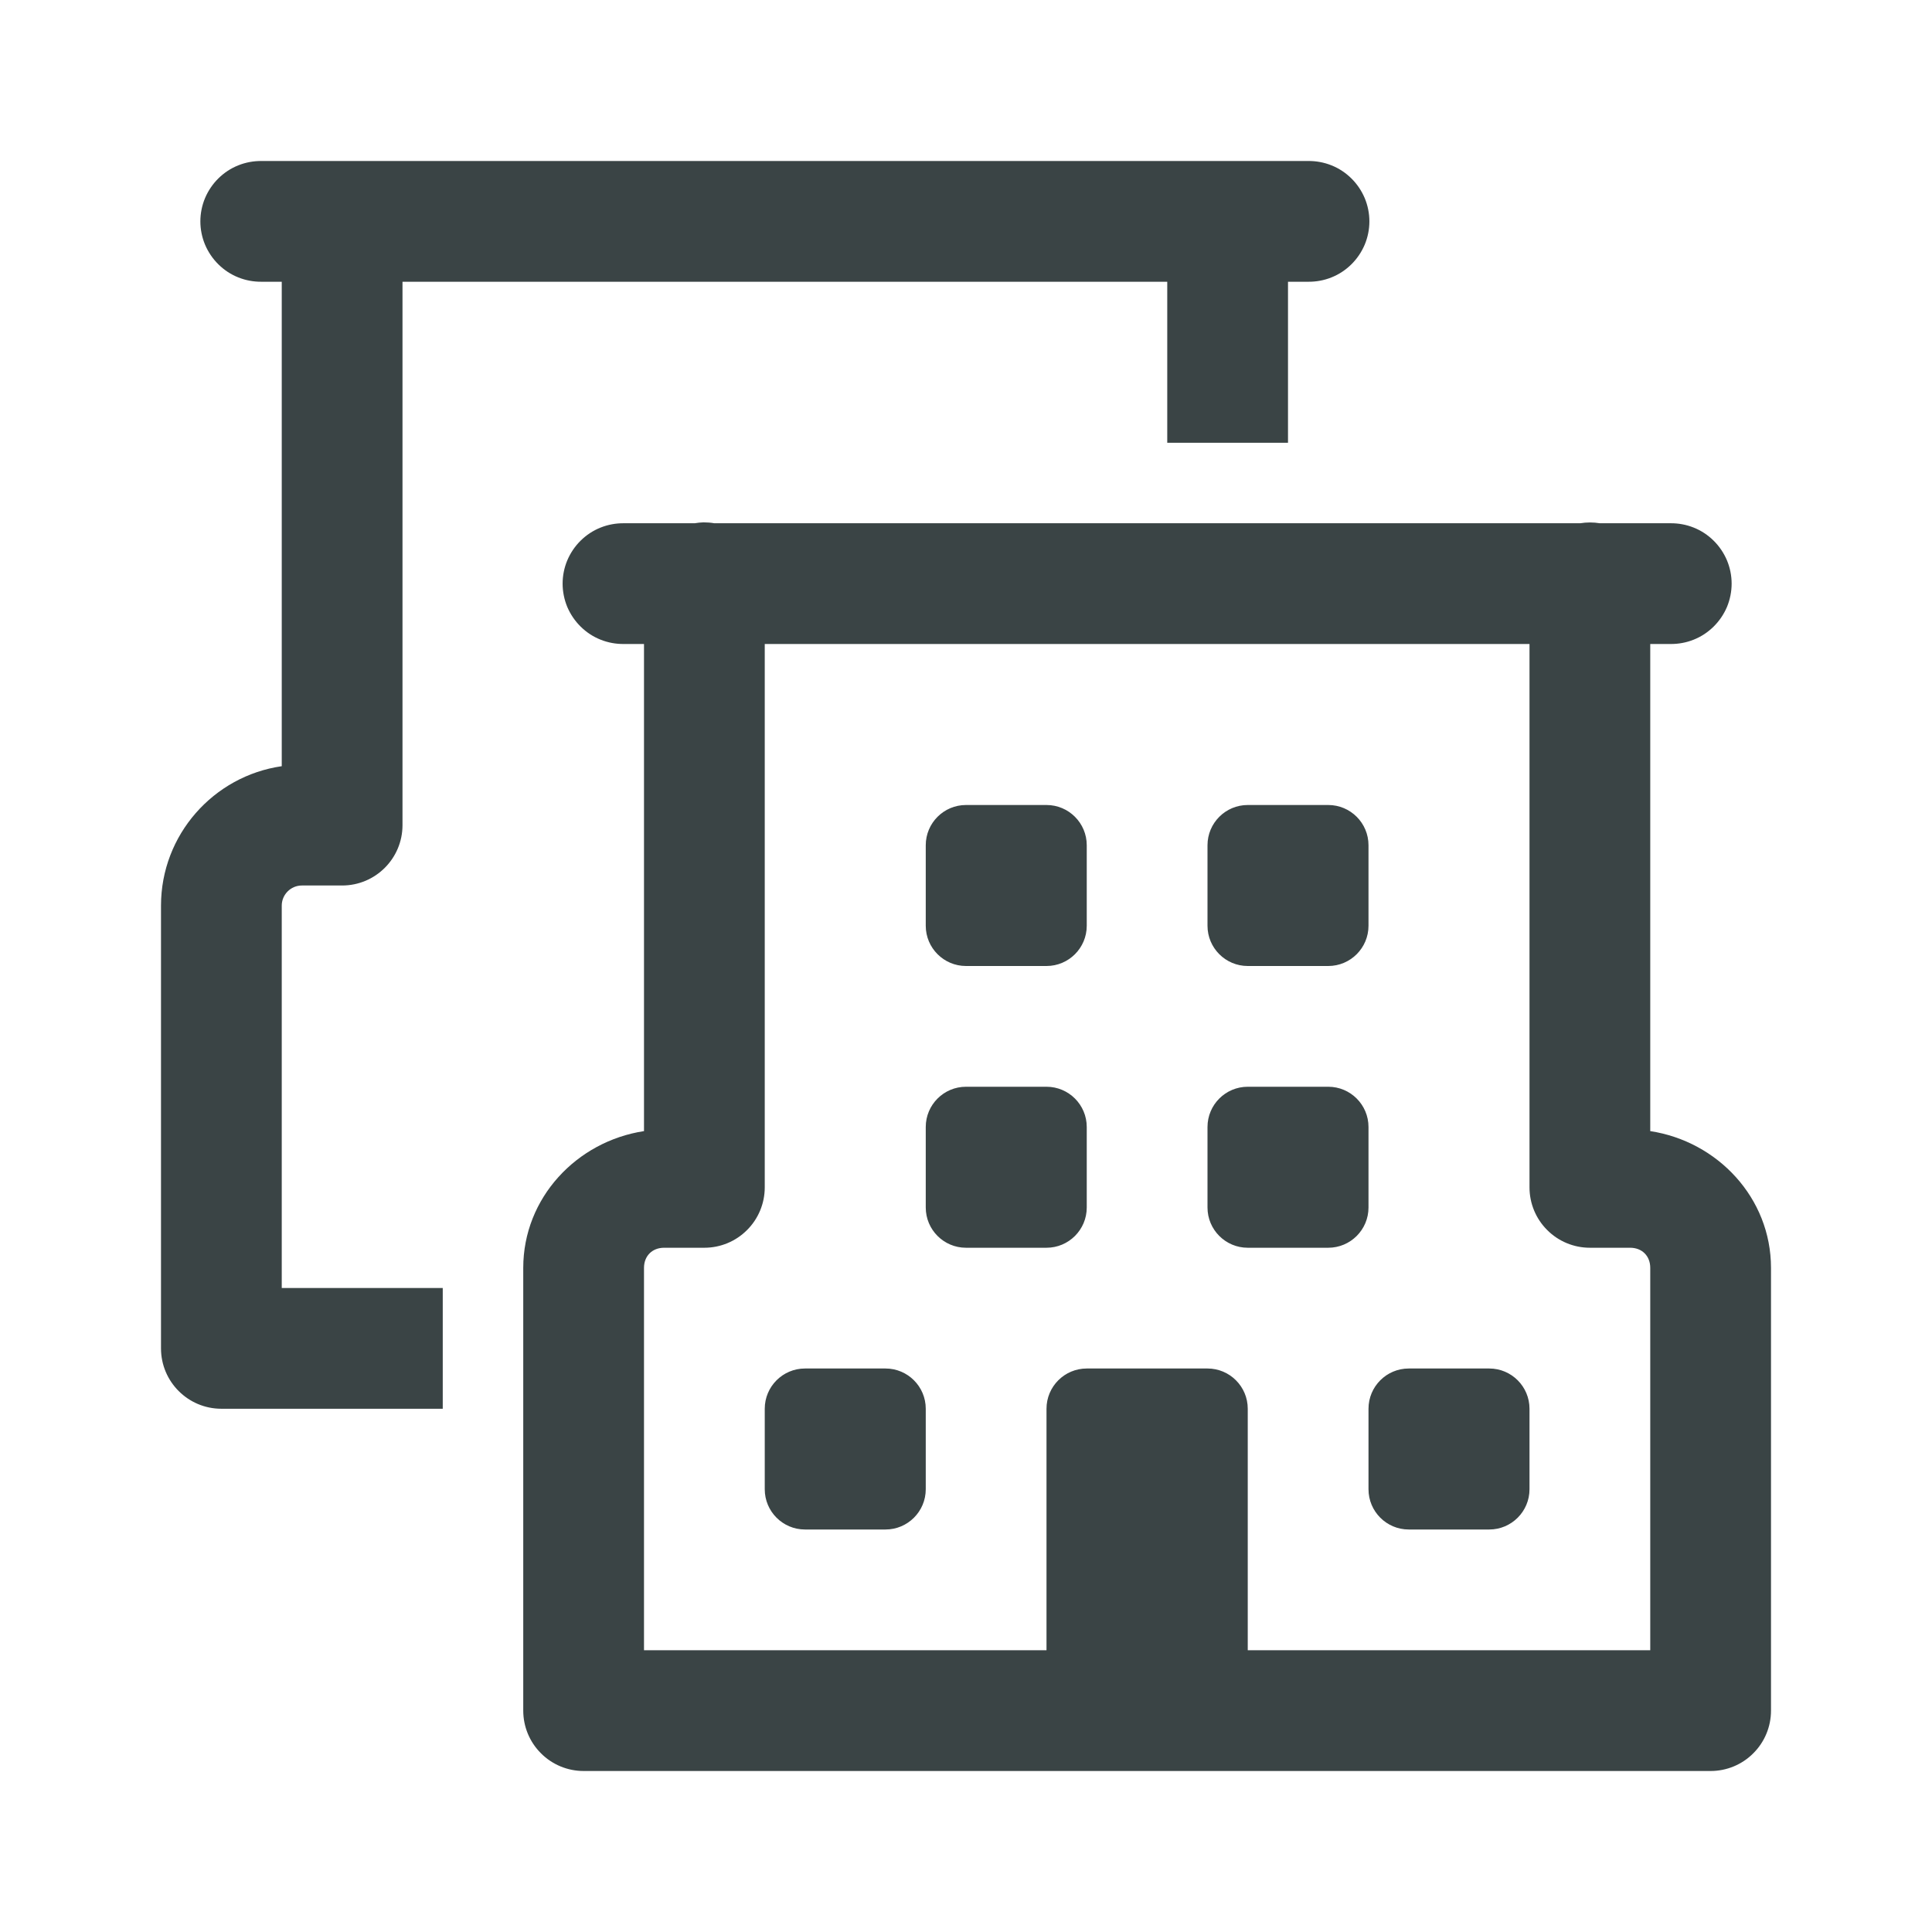
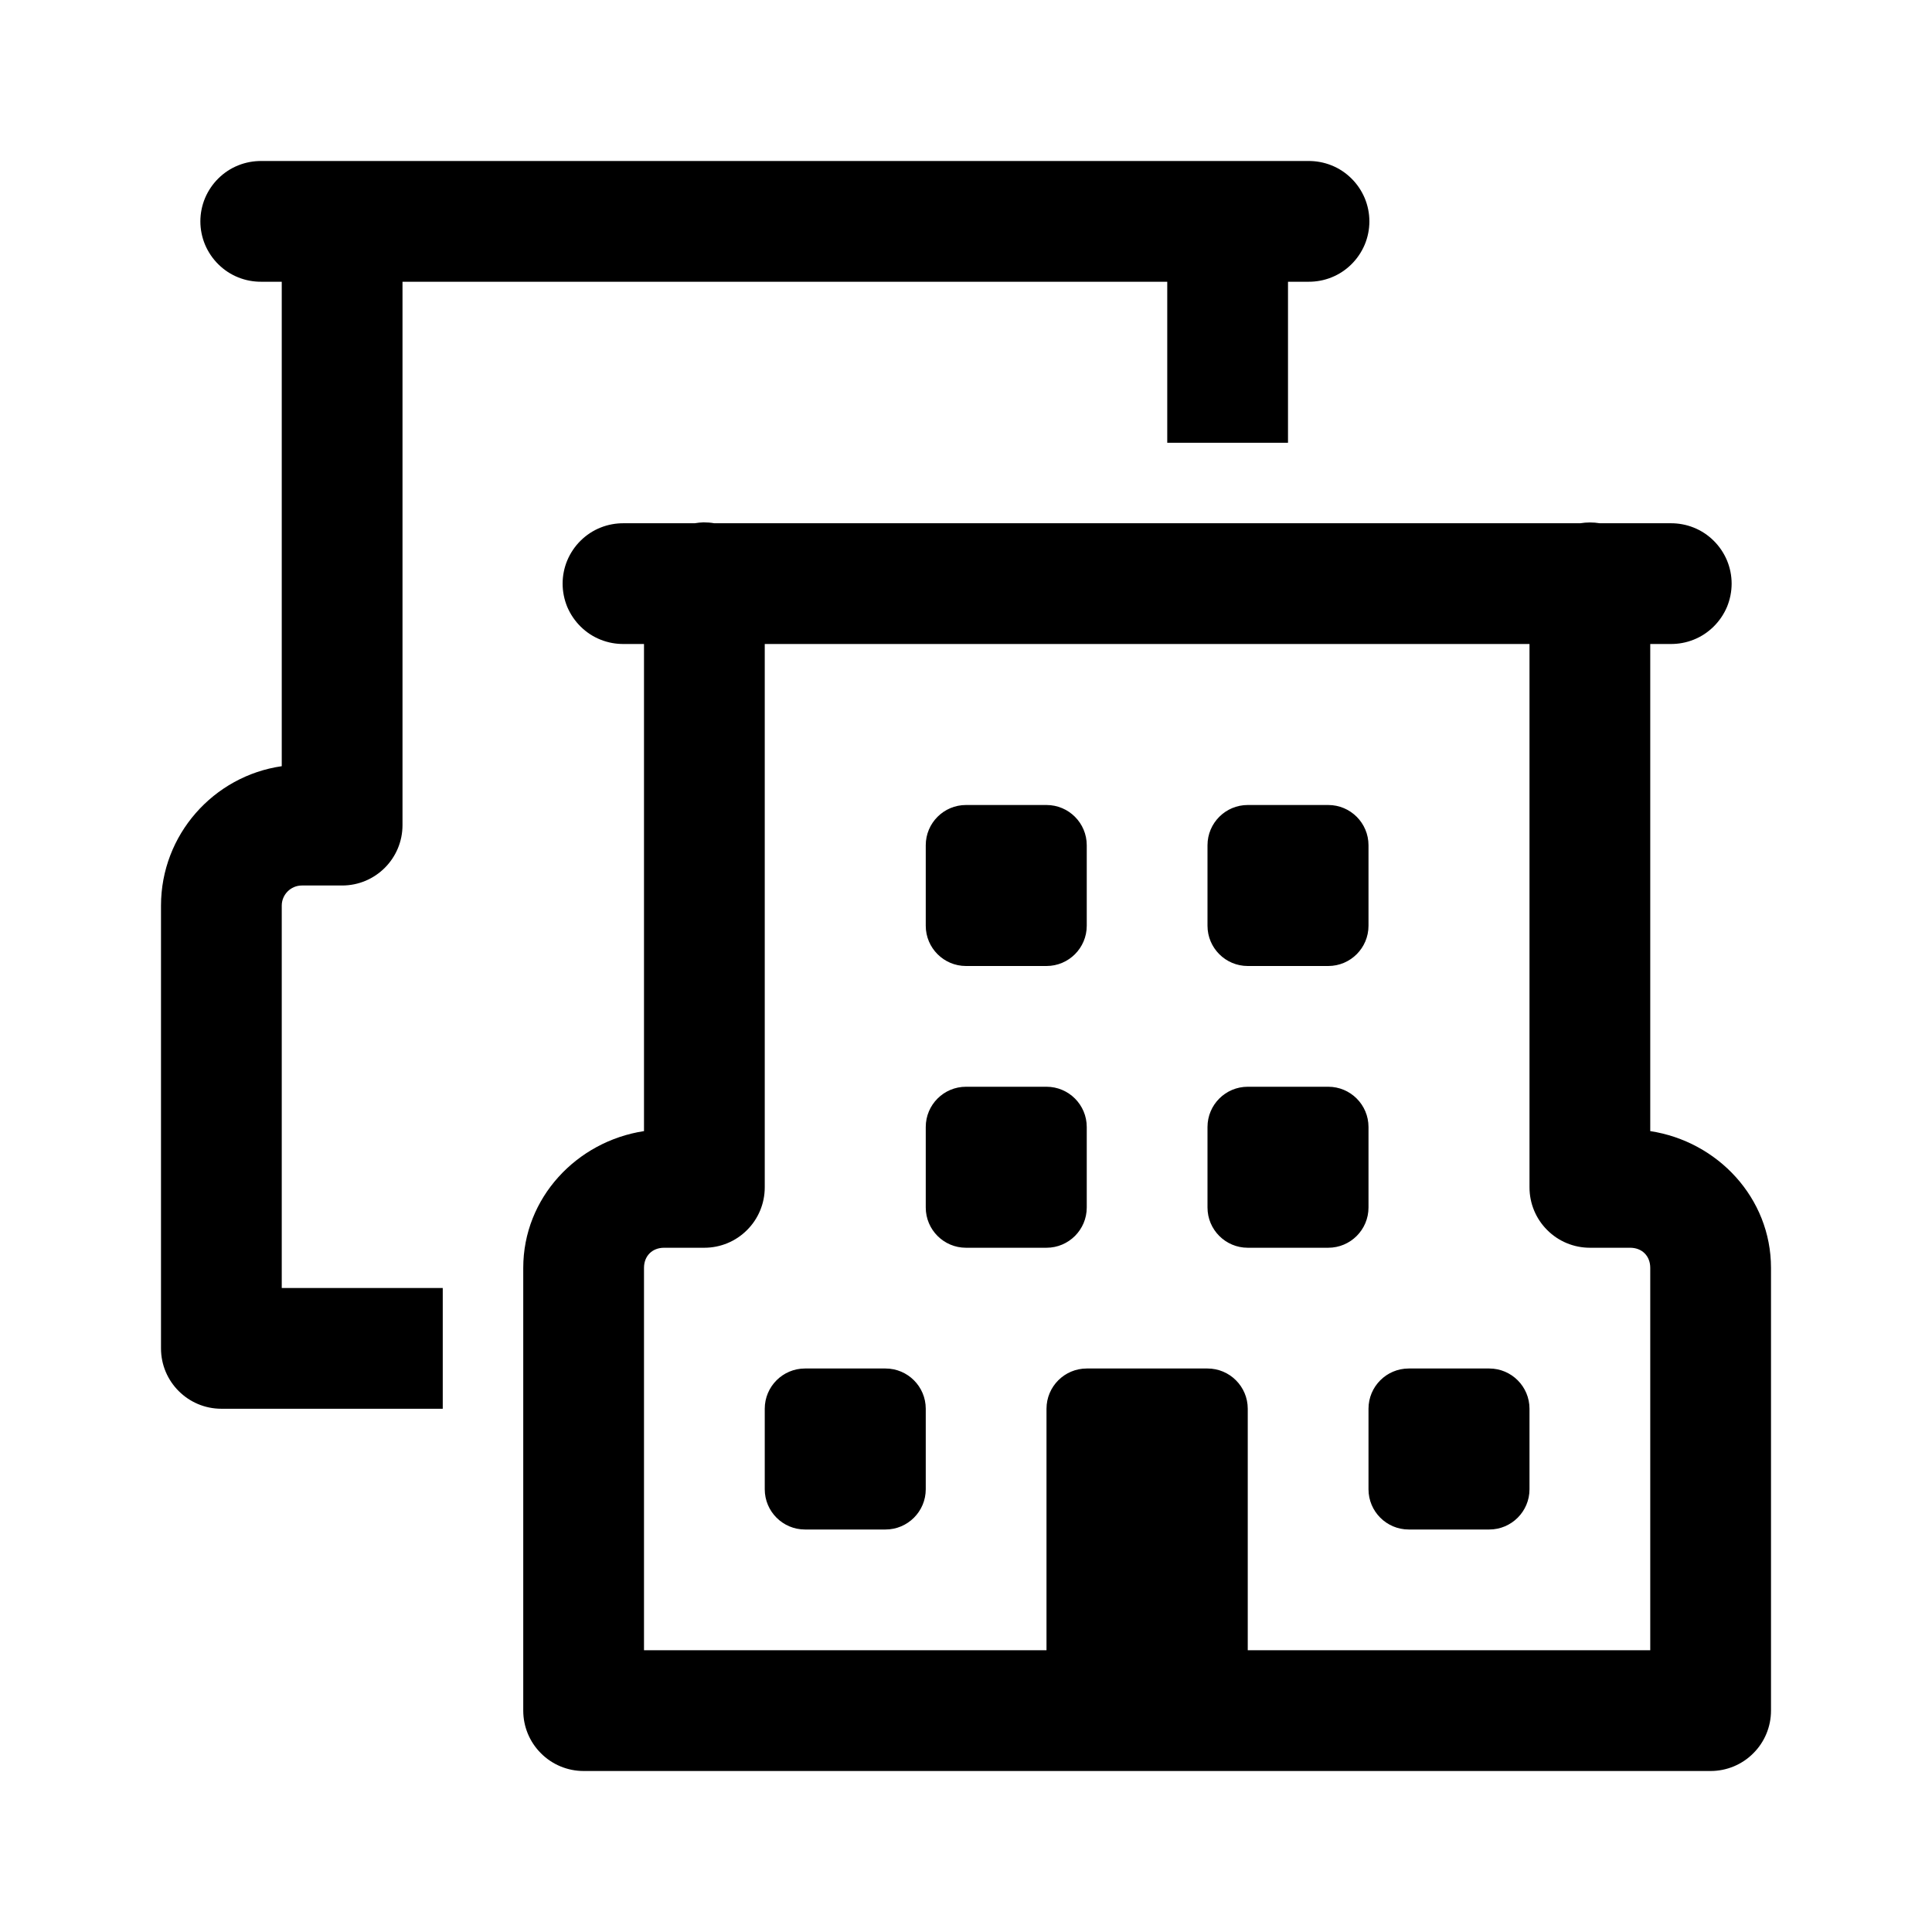
- <svg xmlns="http://www.w3.org/2000/svg" width="24" height="24" viewBox="0 0 24 24" fill="none">
-   <path d="M3.25 2C3.151 1.999 3.052 2.017 2.96 2.054C2.867 2.091 2.784 2.146 2.713 2.216C2.642 2.286 2.586 2.369 2.547 2.461C2.509 2.552 2.489 2.651 2.489 2.75C2.489 2.849 2.509 2.948 2.547 3.039C2.586 3.131 2.642 3.214 2.713 3.284C2.784 3.354 2.867 3.409 2.96 3.446C3.052 3.483 3.151 3.501 3.25 3.5H3.5V9.518C2.653 9.64 2 10.37 2 11.25V16.75C2 17.164 2.336 17.5 2.75 17.5H5.5V16H3.5V11.25C3.5 11.113 3.612 11 3.75 11H4.25C4.664 11 5 10.664 5 10.25V3.5H14.5V5.5H16V3.5H16.25C16.349 3.501 16.448 3.483 16.54 3.446C16.633 3.409 16.716 3.354 16.787 3.284C16.858 3.214 16.914 3.131 16.953 3.039C16.991 2.948 17.011 2.849 17.011 2.75C17.011 2.651 16.991 2.552 16.953 2.461C16.914 2.369 16.858 2.286 16.787 2.216C16.716 2.146 16.633 2.091 16.54 2.054C16.448 2.017 16.349 1.999 16.25 2H3.25ZM8.738 6.489C8.702 6.49 8.666 6.494 8.63 6.5H7.75C7.651 6.499 7.552 6.517 7.46 6.554C7.367 6.591 7.284 6.646 7.213 6.716C7.142 6.786 7.086 6.869 7.047 6.961C7.009 7.052 6.989 7.151 6.989 7.25C6.989 7.349 7.009 7.448 7.047 7.54C7.086 7.631 7.142 7.714 7.213 7.784C7.284 7.854 7.367 7.909 7.46 7.946C7.552 7.983 7.651 8.001 7.75 8H8V14.051C7.163 14.179 6.5 14.881 6.5 15.75V21.25C6.5 21.449 6.579 21.64 6.72 21.78C6.86 21.921 7.051 22 7.25 22H21.25C21.449 22 21.64 21.921 21.78 21.78C21.921 21.64 22 21.449 22 21.25V15.75C22 14.881 21.337 14.179 20.5 14.051V8H20.75C20.849 8.001 20.948 7.983 21.04 7.946C21.133 7.909 21.216 7.854 21.287 7.784C21.358 7.714 21.414 7.631 21.453 7.54C21.491 7.448 21.511 7.349 21.511 7.25C21.511 7.151 21.491 7.052 21.453 6.961C21.414 6.869 21.358 6.786 21.287 6.716C21.216 6.646 21.133 6.591 21.04 6.554C20.948 6.517 20.849 6.499 20.75 6.5H19.873C19.793 6.487 19.71 6.487 19.63 6.5H8.873C8.829 6.492 8.783 6.489 8.738 6.489ZM9.5 8H19V14.75C19 14.949 19.079 15.14 19.22 15.28C19.36 15.421 19.551 15.5 19.75 15.5H20.25C20.398 15.5 20.5 15.602 20.5 15.75V20.5H15.5V17.5C15.5 17.224 15.276 17 15 17H13.5C13.224 17 13 17.224 13 17.5V20.5H8V15.75C8 15.602 8.102 15.5 8.25 15.5H8.75C8.949 15.5 9.14 15.421 9.28 15.28C9.421 15.14 9.5 14.949 9.5 14.75V8ZM12 10C11.724 10 11.5 10.224 11.5 10.5V11.5C11.5 11.776 11.724 12 12 12H13C13.276 12 13.5 11.776 13.5 11.5V10.5C13.5 10.224 13.276 10 13 10H12ZM15.5 10C15.224 10 15 10.224 15 10.5V11.5C15 11.776 15.224 12 15.5 12H16.5C16.776 12 17 11.776 17 11.5V10.5C17 10.224 16.776 10 16.5 10H15.5ZM12 13.5C11.724 13.5 11.5 13.724 11.5 14V15C11.5 15.276 11.724 15.5 12 15.5H13C13.276 15.5 13.5 15.276 13.5 15V14C13.5 13.724 13.276 13.5 13 13.5H12ZM15.5 13.5C15.224 13.5 15 13.724 15 14V15C15 15.276 15.224 15.5 15.5 15.5H16.5C16.776 15.5 17 15.276 17 15V14C17 13.724 16.776 13.5 16.5 13.5H15.5ZM10 17C9.724 17 9.5 17.224 9.5 17.5V18.5C9.5 18.776 9.724 19 10 19H11C11.276 19 11.5 18.776 11.5 18.5V17.5C11.5 17.224 11.276 17 11 17H10ZM17.5 17C17.224 17 17 17.224 17 17.5V18.5C17 18.776 17.224 19 17.5 19H18.5C18.776 19 19 18.776 19 18.5V17.5C19 17.224 18.776 17 18.5 17H17.5Z" fill="#3A4445" />
+ <svg xmlns="http://www.w3.org/2000/svg" width="24" height="24" viewBox="0 0 24 24">
+   <path d="M3.25 2C3.151 1.999 3.052 2.017 2.96 2.054C2.867 2.091 2.784 2.146 2.713 2.216C2.642 2.286 2.586 2.369 2.547 2.461C2.509 2.552 2.489 2.651 2.489 2.75C2.489 2.849 2.509 2.948 2.547 3.039C2.586 3.131 2.642 3.214 2.713 3.284C2.784 3.354 2.867 3.409 2.96 3.446C3.052 3.483 3.151 3.501 3.25 3.5H3.5V9.518C2.653 9.64 2 10.37 2 11.25V16.75C2 17.164 2.336 17.5 2.75 17.5H5.5V16H3.5V11.25C3.5 11.113 3.612 11 3.75 11H4.25C4.664 11 5 10.664 5 10.25V3.5H14.5V5.5H16V3.5H16.25C16.349 3.501 16.448 3.483 16.54 3.446C16.633 3.409 16.716 3.354 16.787 3.284C16.858 3.214 16.914 3.131 16.953 3.039C16.991 2.948 17.011 2.849 17.011 2.75C17.011 2.651 16.991 2.552 16.953 2.461C16.914 2.369 16.858 2.286 16.787 2.216C16.716 2.146 16.633 2.091 16.54 2.054C16.448 2.017 16.349 1.999 16.25 2H3.25ZM8.738 6.489C8.702 6.49 8.666 6.494 8.63 6.5H7.75C7.651 6.499 7.552 6.517 7.46 6.554C7.367 6.591 7.284 6.646 7.213 6.716C7.142 6.786 7.086 6.869 7.047 6.961C7.009 7.052 6.989 7.151 6.989 7.25C6.989 7.349 7.009 7.448 7.047 7.54C7.086 7.631 7.142 7.714 7.213 7.784C7.284 7.854 7.367 7.909 7.46 7.946C7.552 7.983 7.651 8.001 7.75 8H8V14.051C7.163 14.179 6.5 14.881 6.5 15.75V21.25C6.5 21.449 6.579 21.64 6.72 21.78C6.86 21.921 7.051 22 7.25 22H21.25C21.449 22 21.64 21.921 21.78 21.78C21.921 21.64 22 21.449 22 21.25V15.75C22 14.881 21.337 14.179 20.5 14.051V8H20.75C20.849 8.001 20.948 7.983 21.04 7.946C21.133 7.909 21.216 7.854 21.287 7.784C21.358 7.714 21.414 7.631 21.453 7.54C21.491 7.448 21.511 7.349 21.511 7.25C21.511 7.151 21.491 7.052 21.453 6.961C21.414 6.869 21.358 6.786 21.287 6.716C21.216 6.646 21.133 6.591 21.04 6.554C20.948 6.517 20.849 6.499 20.75 6.5H19.873C19.793 6.487 19.71 6.487 19.63 6.5H8.873C8.829 6.492 8.783 6.489 8.738 6.489ZM9.5 8H19V14.75C19 14.949 19.079 15.14 19.22 15.28C19.36 15.421 19.551 15.5 19.75 15.5H20.25C20.398 15.5 20.5 15.602 20.5 15.75V20.5H15.5V17.5C15.5 17.224 15.276 17 15 17H13.5C13.224 17 13 17.224 13 17.5V20.5H8V15.75C8 15.602 8.102 15.5 8.25 15.5H8.75C8.949 15.5 9.14 15.421 9.28 15.28C9.421 15.14 9.5 14.949 9.5 14.75V8ZM12 10C11.724 10 11.5 10.224 11.5 10.5V11.5C11.5 11.776 11.724 12 12 12H13C13.276 12 13.5 11.776 13.5 11.5V10.5C13.5 10.224 13.276 10 13 10H12ZM15.5 10C15.224 10 15 10.224 15 10.5V11.5C15 11.776 15.224 12 15.5 12H16.5C16.776 12 17 11.776 17 11.5V10.5C17 10.224 16.776 10 16.5 10H15.5ZM12 13.5C11.724 13.5 11.5 13.724 11.5 14V15C11.5 15.276 11.724 15.5 12 15.5H13C13.276 15.5 13.5 15.276 13.5 15V14C13.5 13.724 13.276 13.5 13 13.5H12ZM15.5 13.5C15.224 13.5 15 13.724 15 14V15C15 15.276 15.224 15.5 15.5 15.5H16.5C16.776 15.5 17 15.276 17 15V14C17 13.724 16.776 13.5 16.5 13.5H15.5ZM10 17C9.724 17 9.5 17.224 9.5 17.5V18.5C9.5 18.776 9.724 19 10 19H11C11.276 19 11.5 18.776 11.5 18.5V17.5C11.5 17.224 11.276 17 11 17H10ZM17.5 17C17.224 17 17 17.224 17 17.5V18.5C17 18.776 17.224 19 17.5 19H18.5C18.776 19 19 18.776 19 18.5V17.5C19 17.224 18.776 17 18.5 17H17.5Z" />
</svg>
